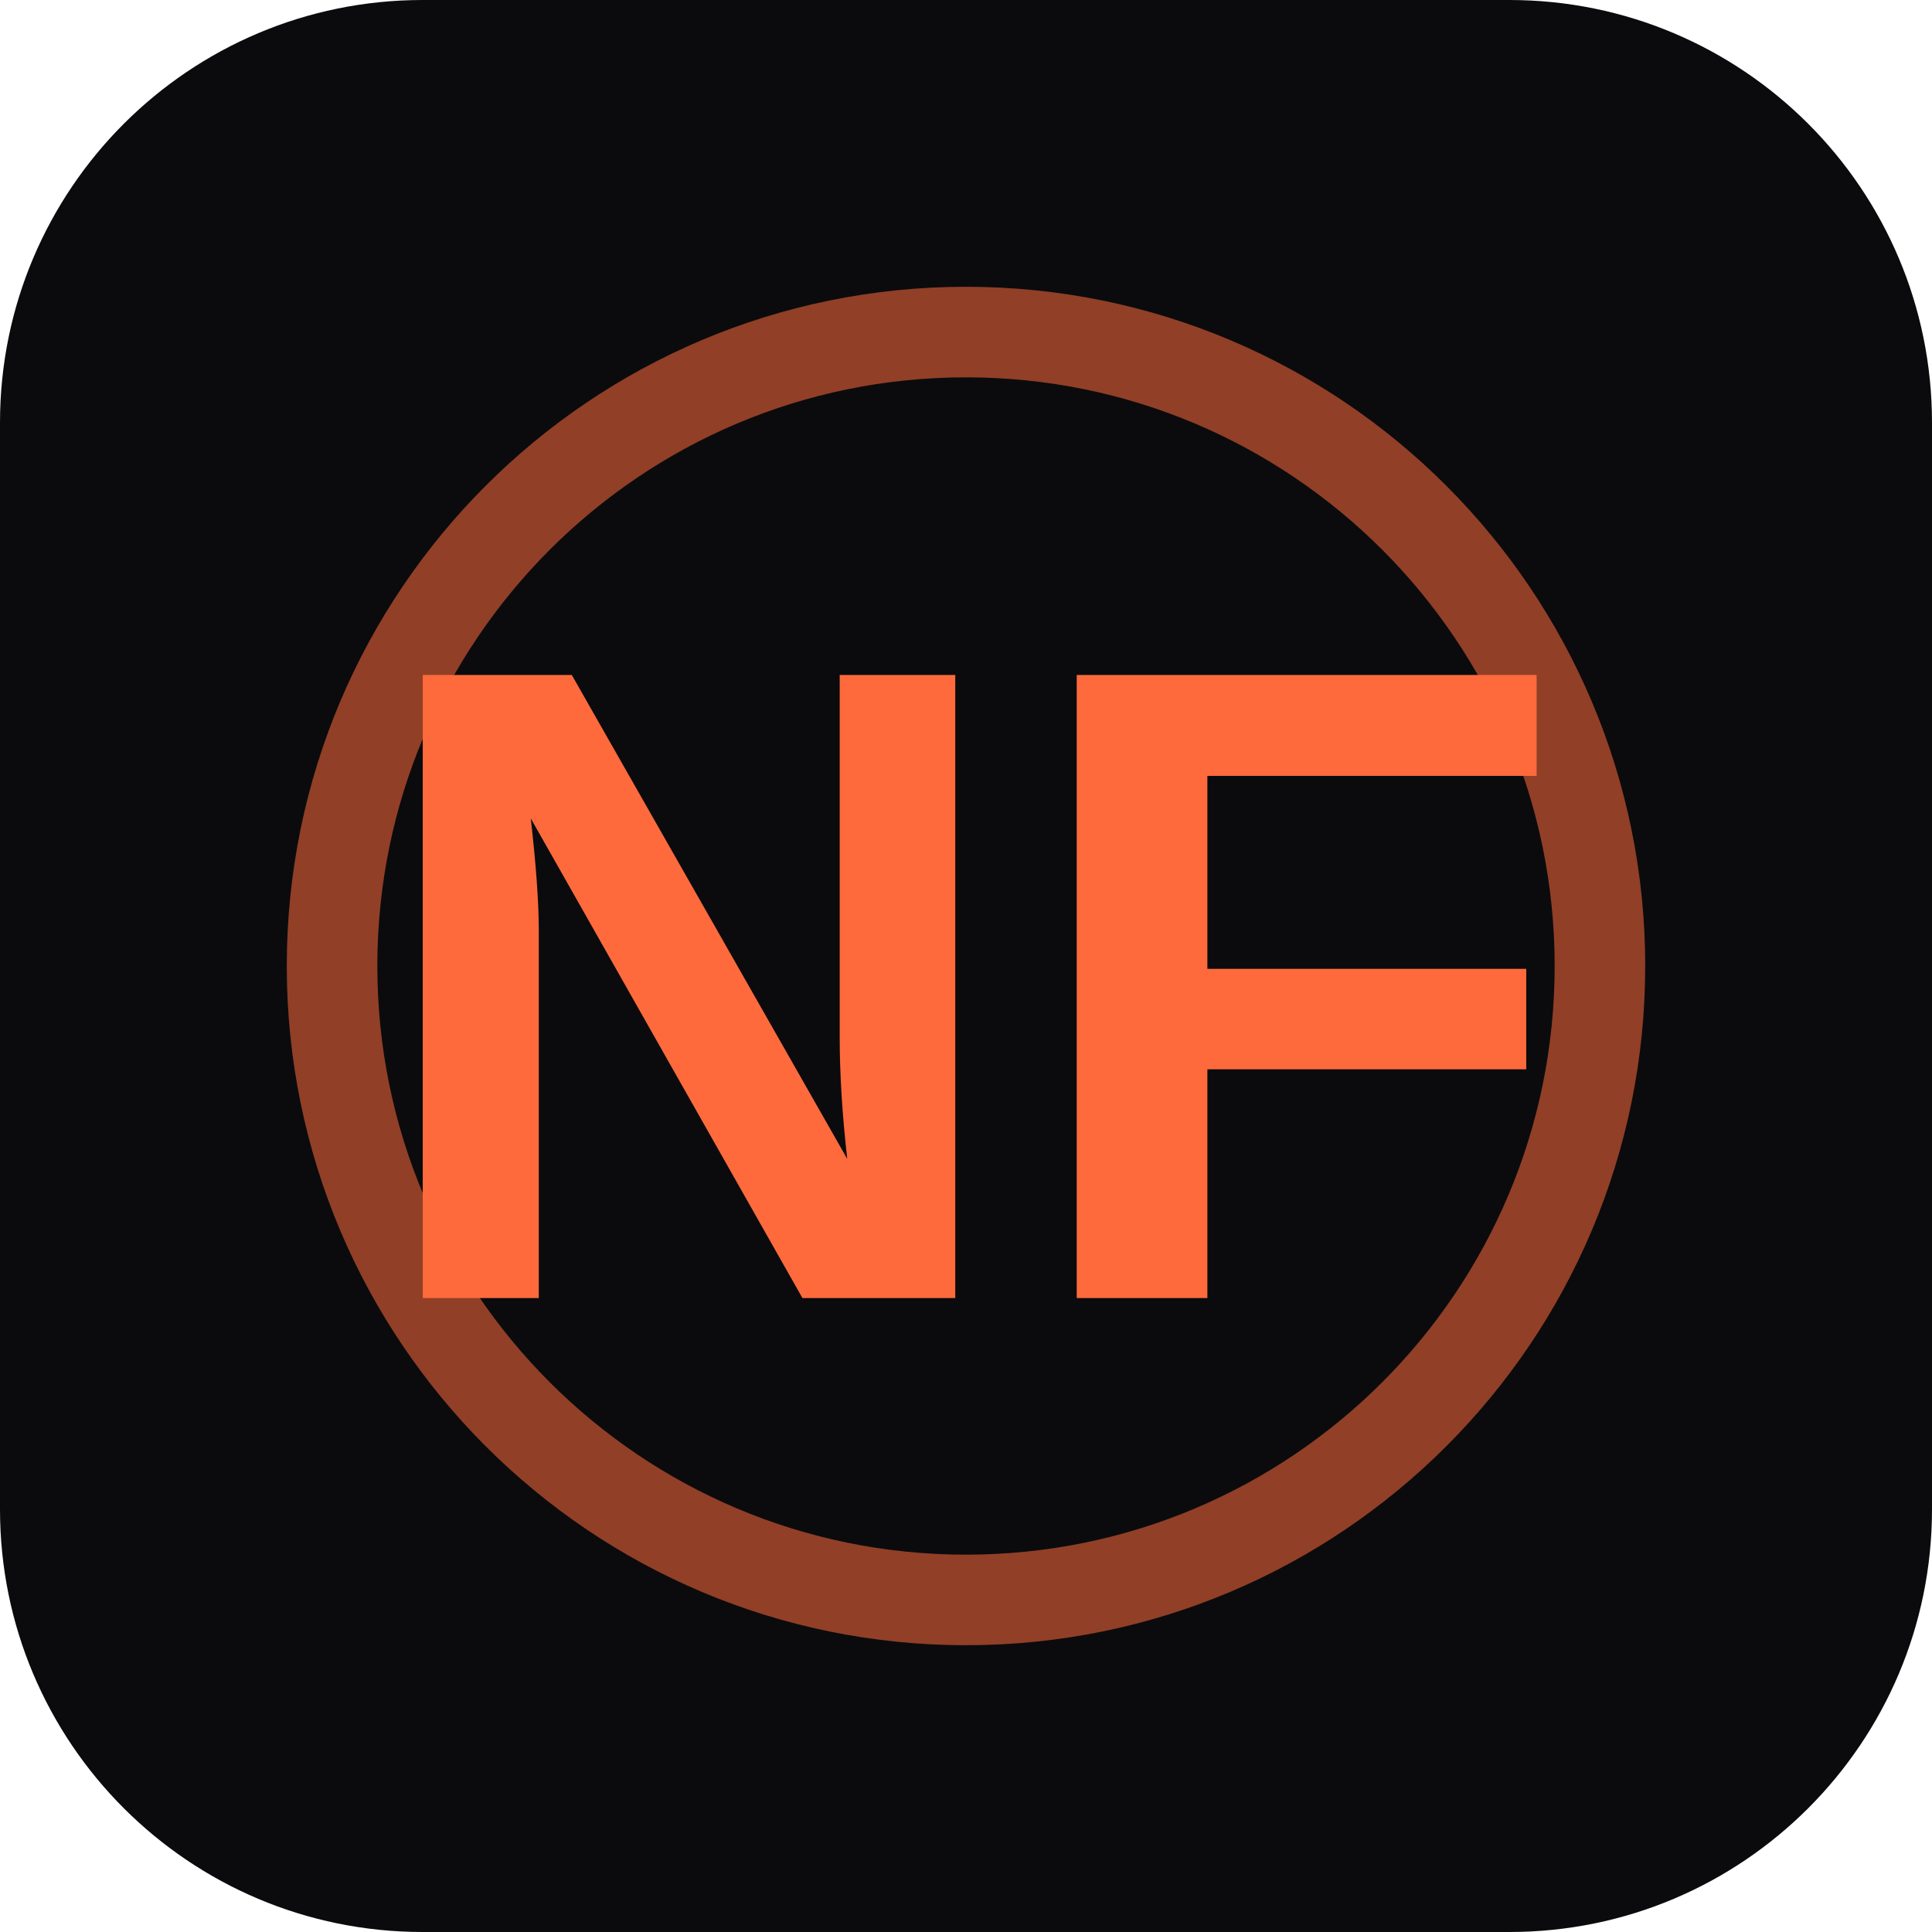
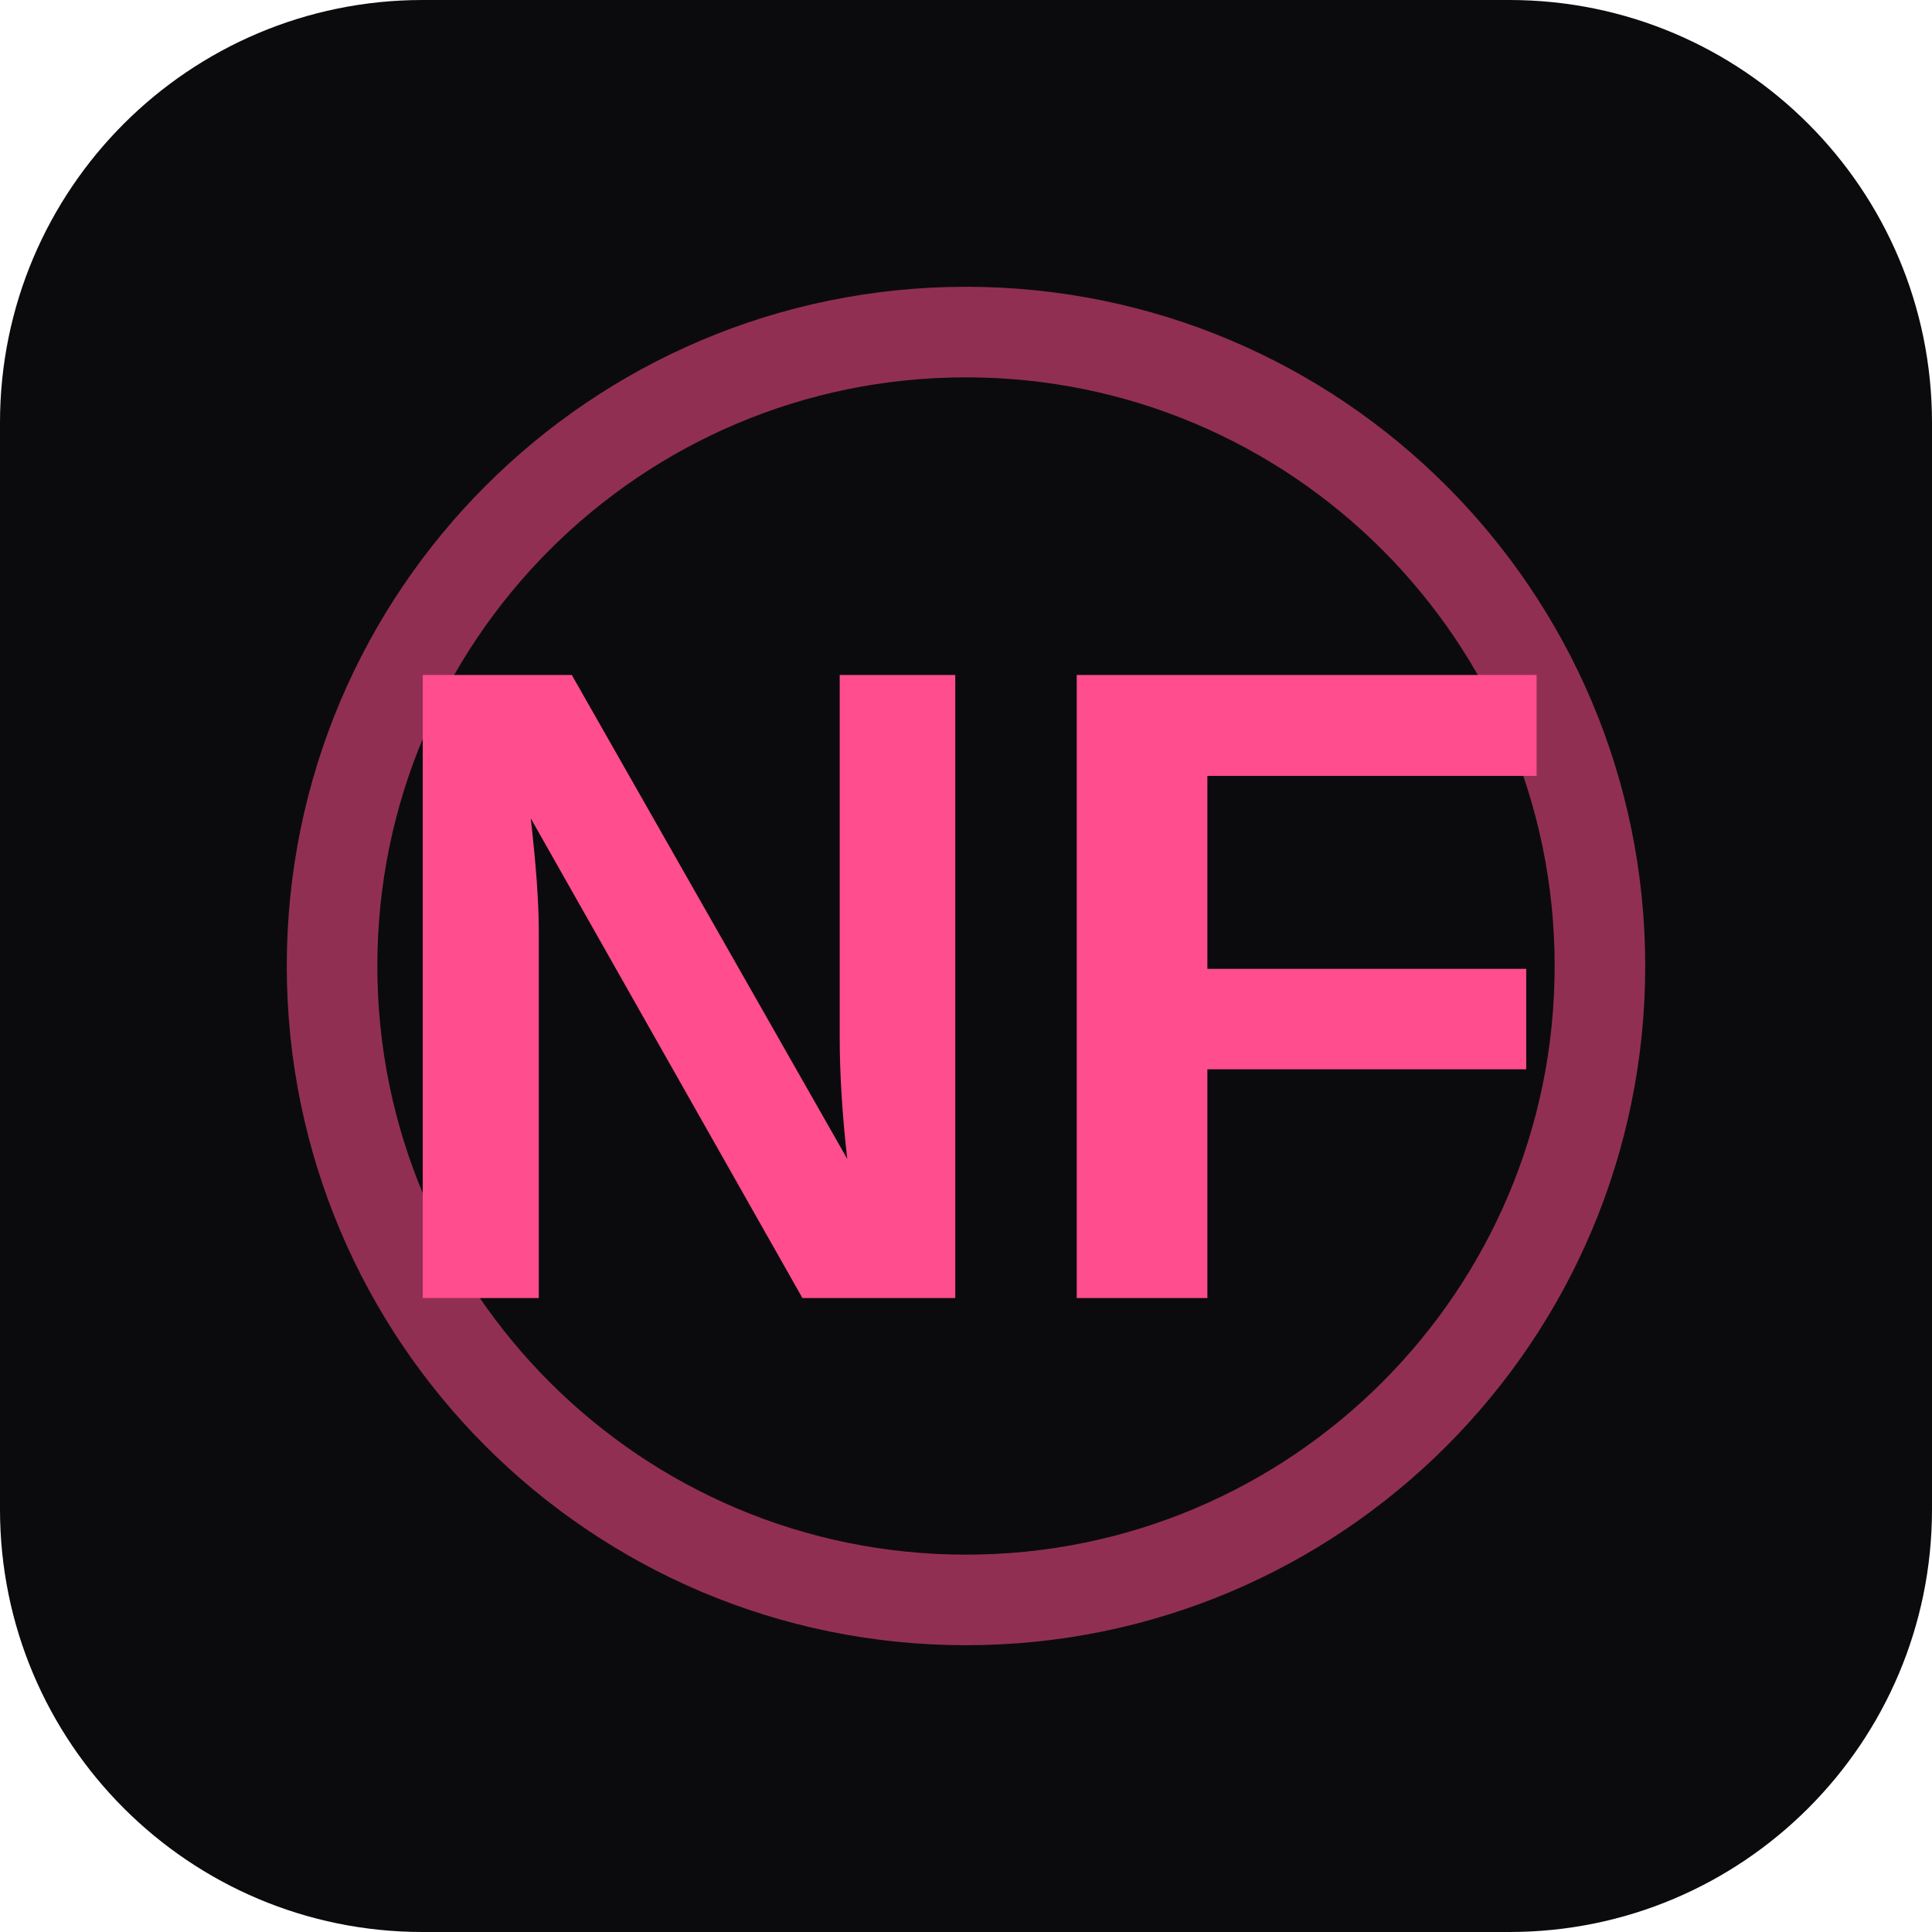
<svg xmlns="http://www.w3.org/2000/svg" viewBox="0 0 64 64" width="64" height="64">
  <rect width="64" height="64" rx="14" fill="#0b0b0d" />
-   <circle cx="32" cy="32" r="21" fill="none" stroke="#ff6a3d" stroke-width="3" opacity="0.55" />
-   <text x="32" y="43" text-anchor="middle" font-family="Arial, Helvetica, sans-serif" font-size="30" font-weight="800" fill="#ff6a3d">NF</text>
+   <circle cx="32" cy="32" r="21" fill="none" stroke="#ff4d8d" stroke-width="3" opacity="0.55" />
+   <text x="32" y="43" text-anchor="middle" font-family="Arial, Helvetica, sans-serif" font-size="30" font-weight="800" fill="#ff4d8d">NF</text>
</svg>
